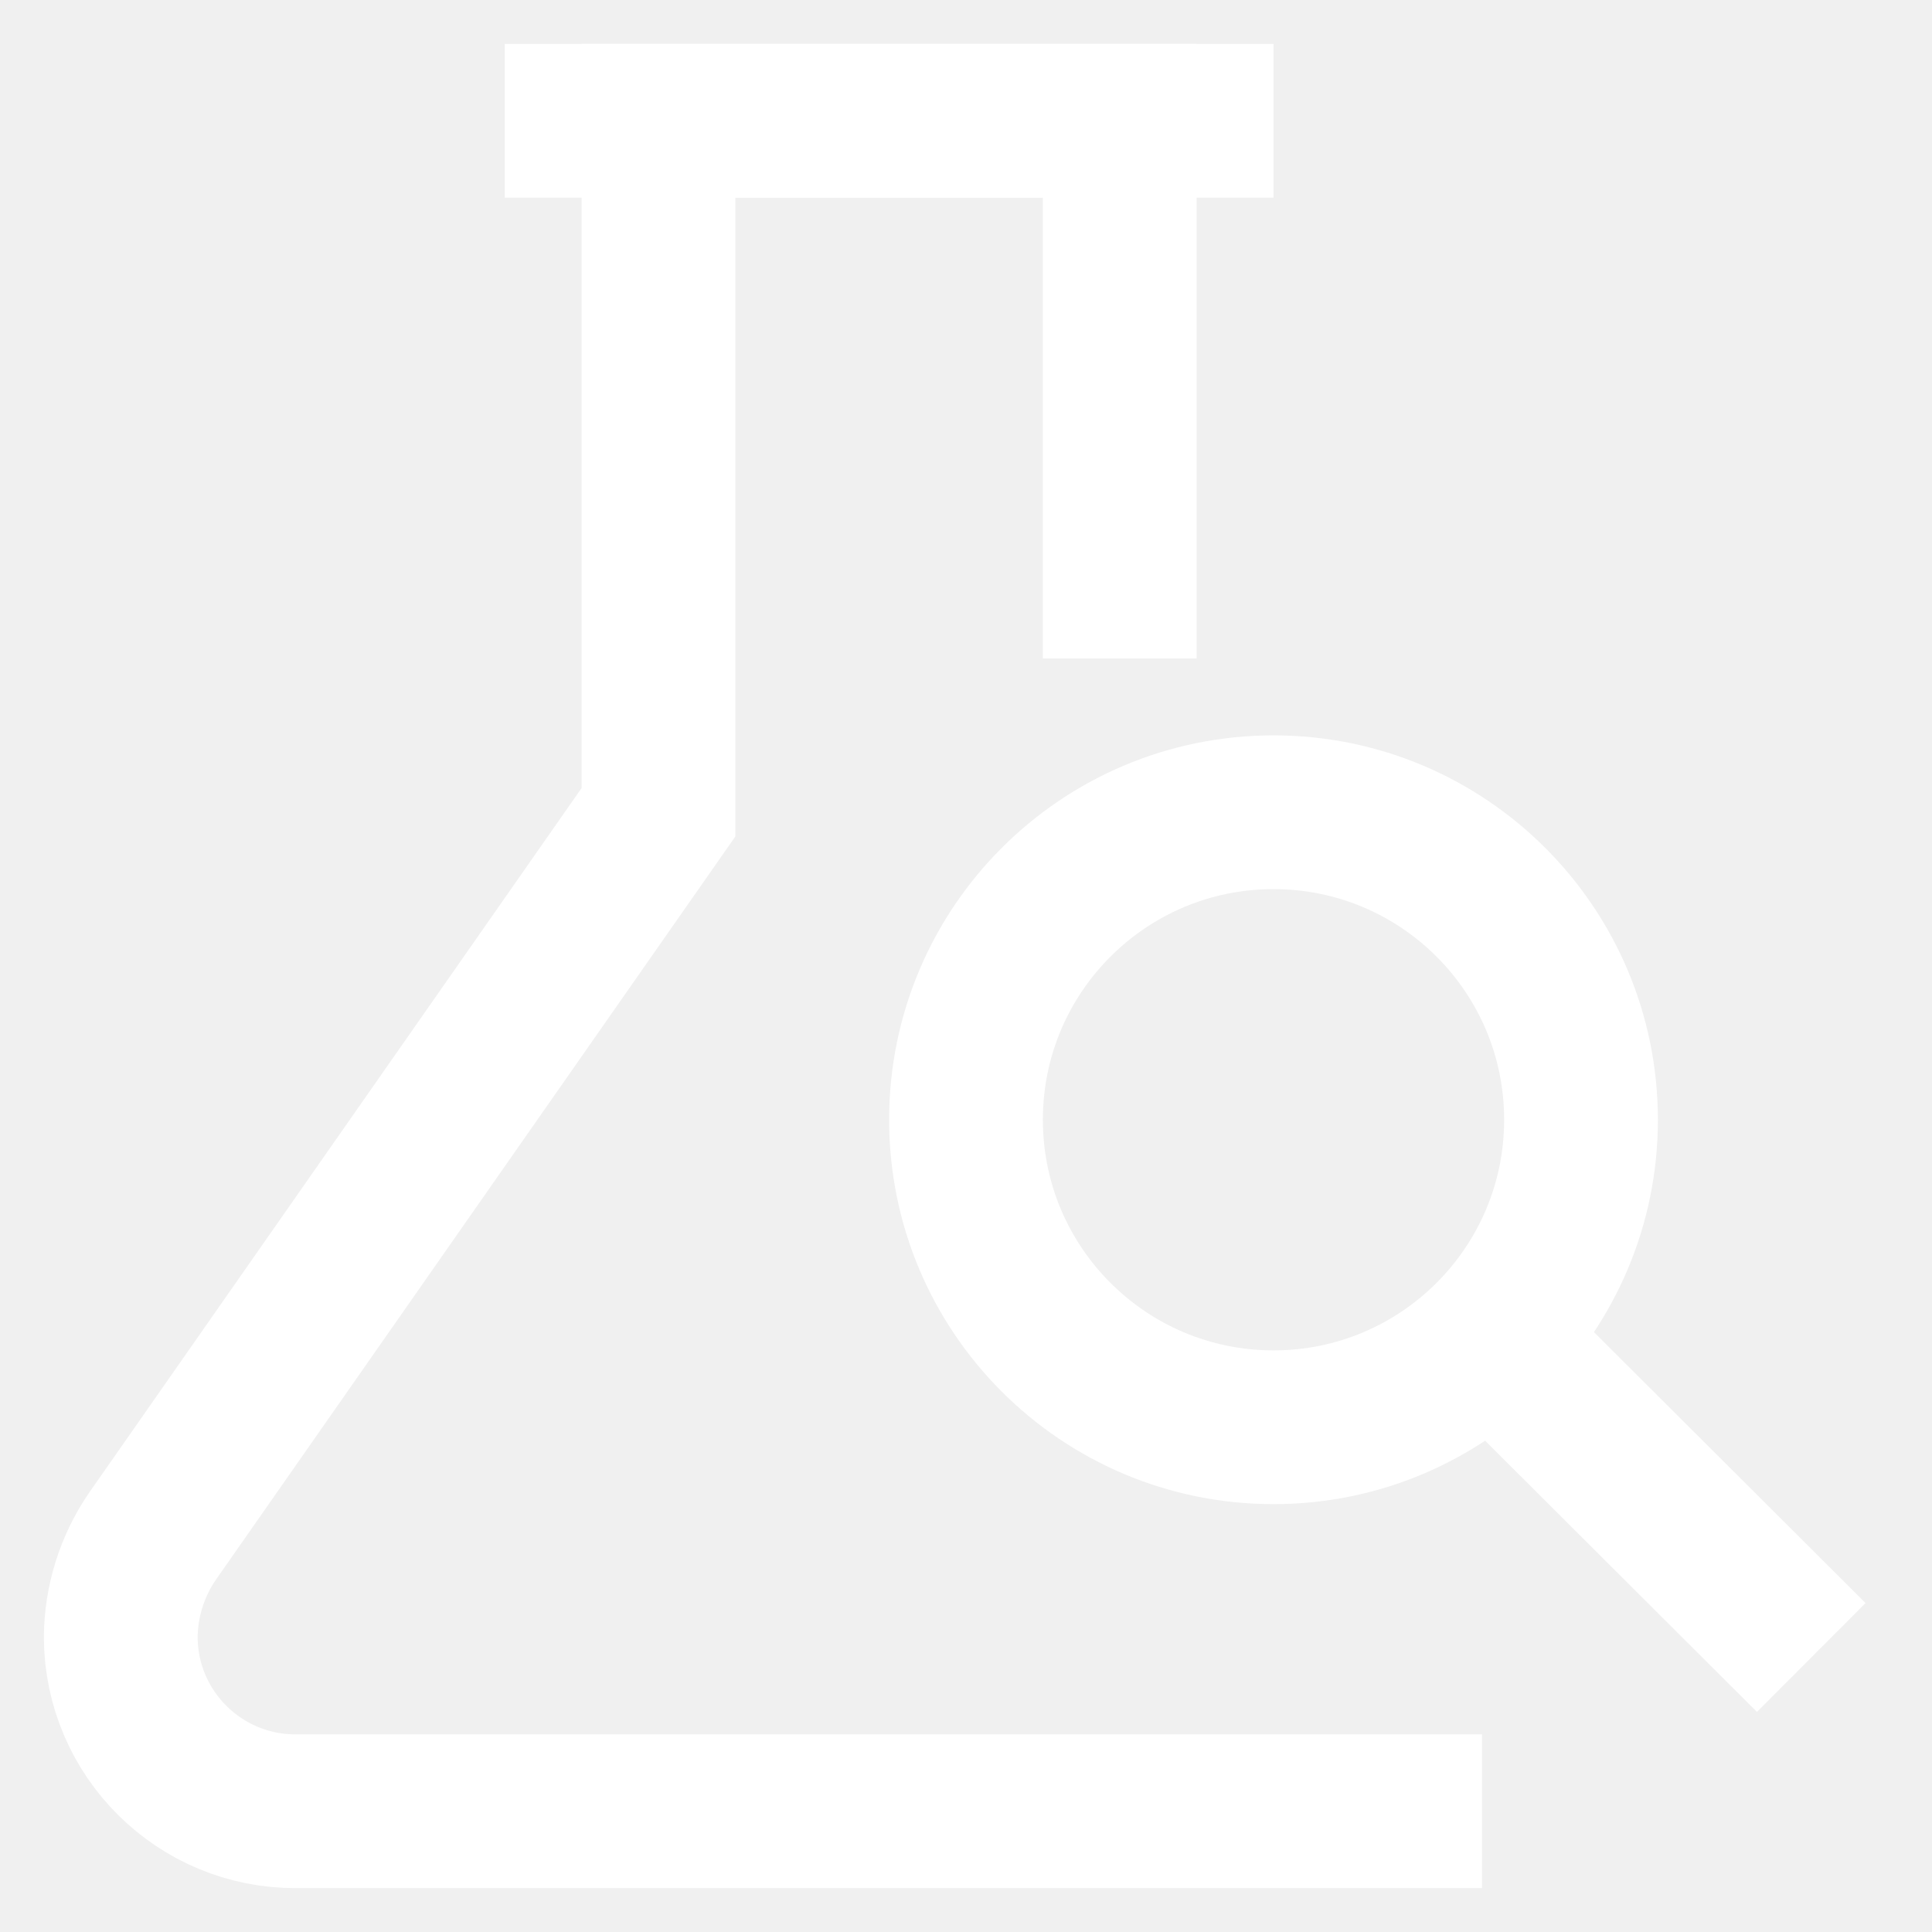
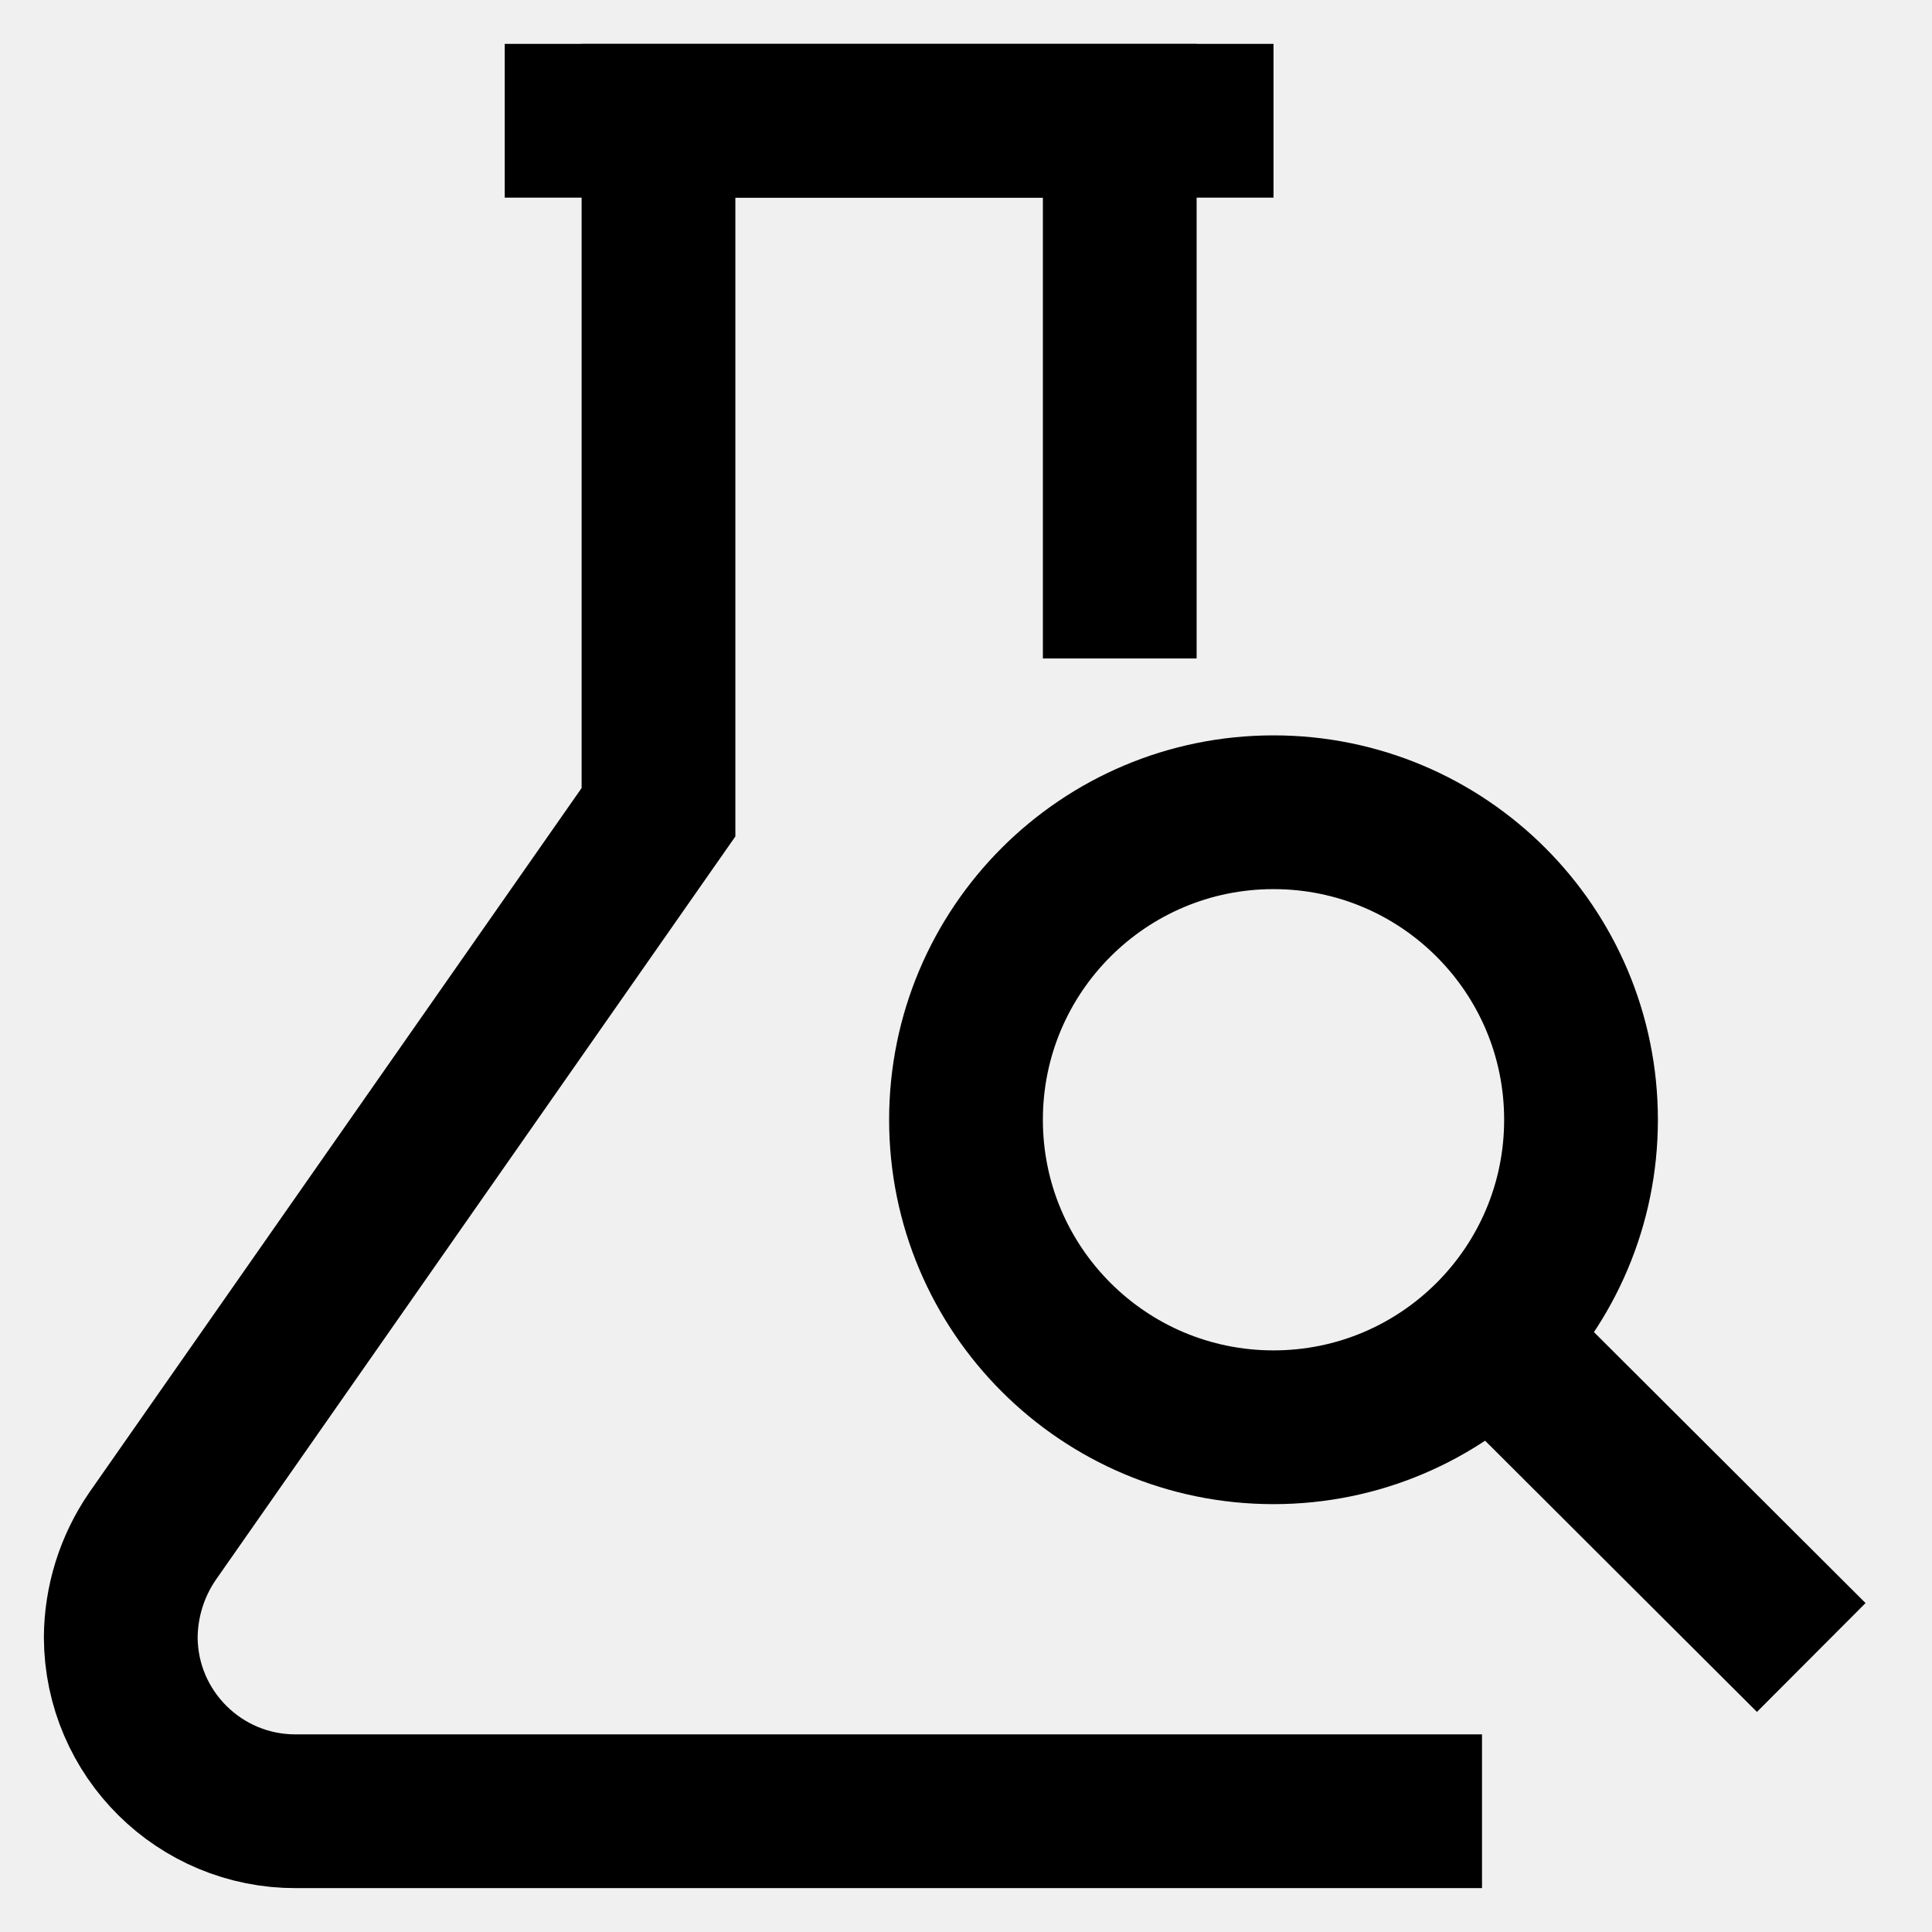
- <svg xmlns="http://www.w3.org/2000/svg" viewBox="0 0 24 24" id="Layer_1" data-name="Layer 1" fill="#ffffff">
+ <svg xmlns="http://www.w3.org/2000/svg" viewBox="0 0 24 24" id="Layer_1" data-name="Layer 1" fill="black">
  <g id="SVGRepo_bgCarrier" stroke-width="0" />
  <g id="SVGRepo_tracerCarrier" stroke-linecap="round" stroke-linejoin="round" />
  <g id="SVGRepo_iconCarrier">
    <defs>
-       <style>.cls-1{fill:none;stroke:#ffffff;stroke-miterlimit:10;stroke-width:1.91px;}</style>
+       <style>.cls-1{fill:none;stroke:black;stroke-miterlimit:10;stroke-width:1.91px;}</style>
    </defs>
    <path class="cls-1" d="M13.91,8.18V1.5H8.18v8.59l-6.29,9a2.25,2.25,0,0,0-.39,1.25h0A2.17,2.17,0,0,0,3.68,22.5H18.41" />
    <line class="cls-1" x1="6.27" y1="1.5" x2="15.82" y2="1.5" />
    <circle class="cls-1" cx="15.82" cy="13.91" r="3.82" />
    <line class="cls-1" x1="18.2" y1="16.3" x2="22.5" y2="20.59" />
  </g>
</svg>
